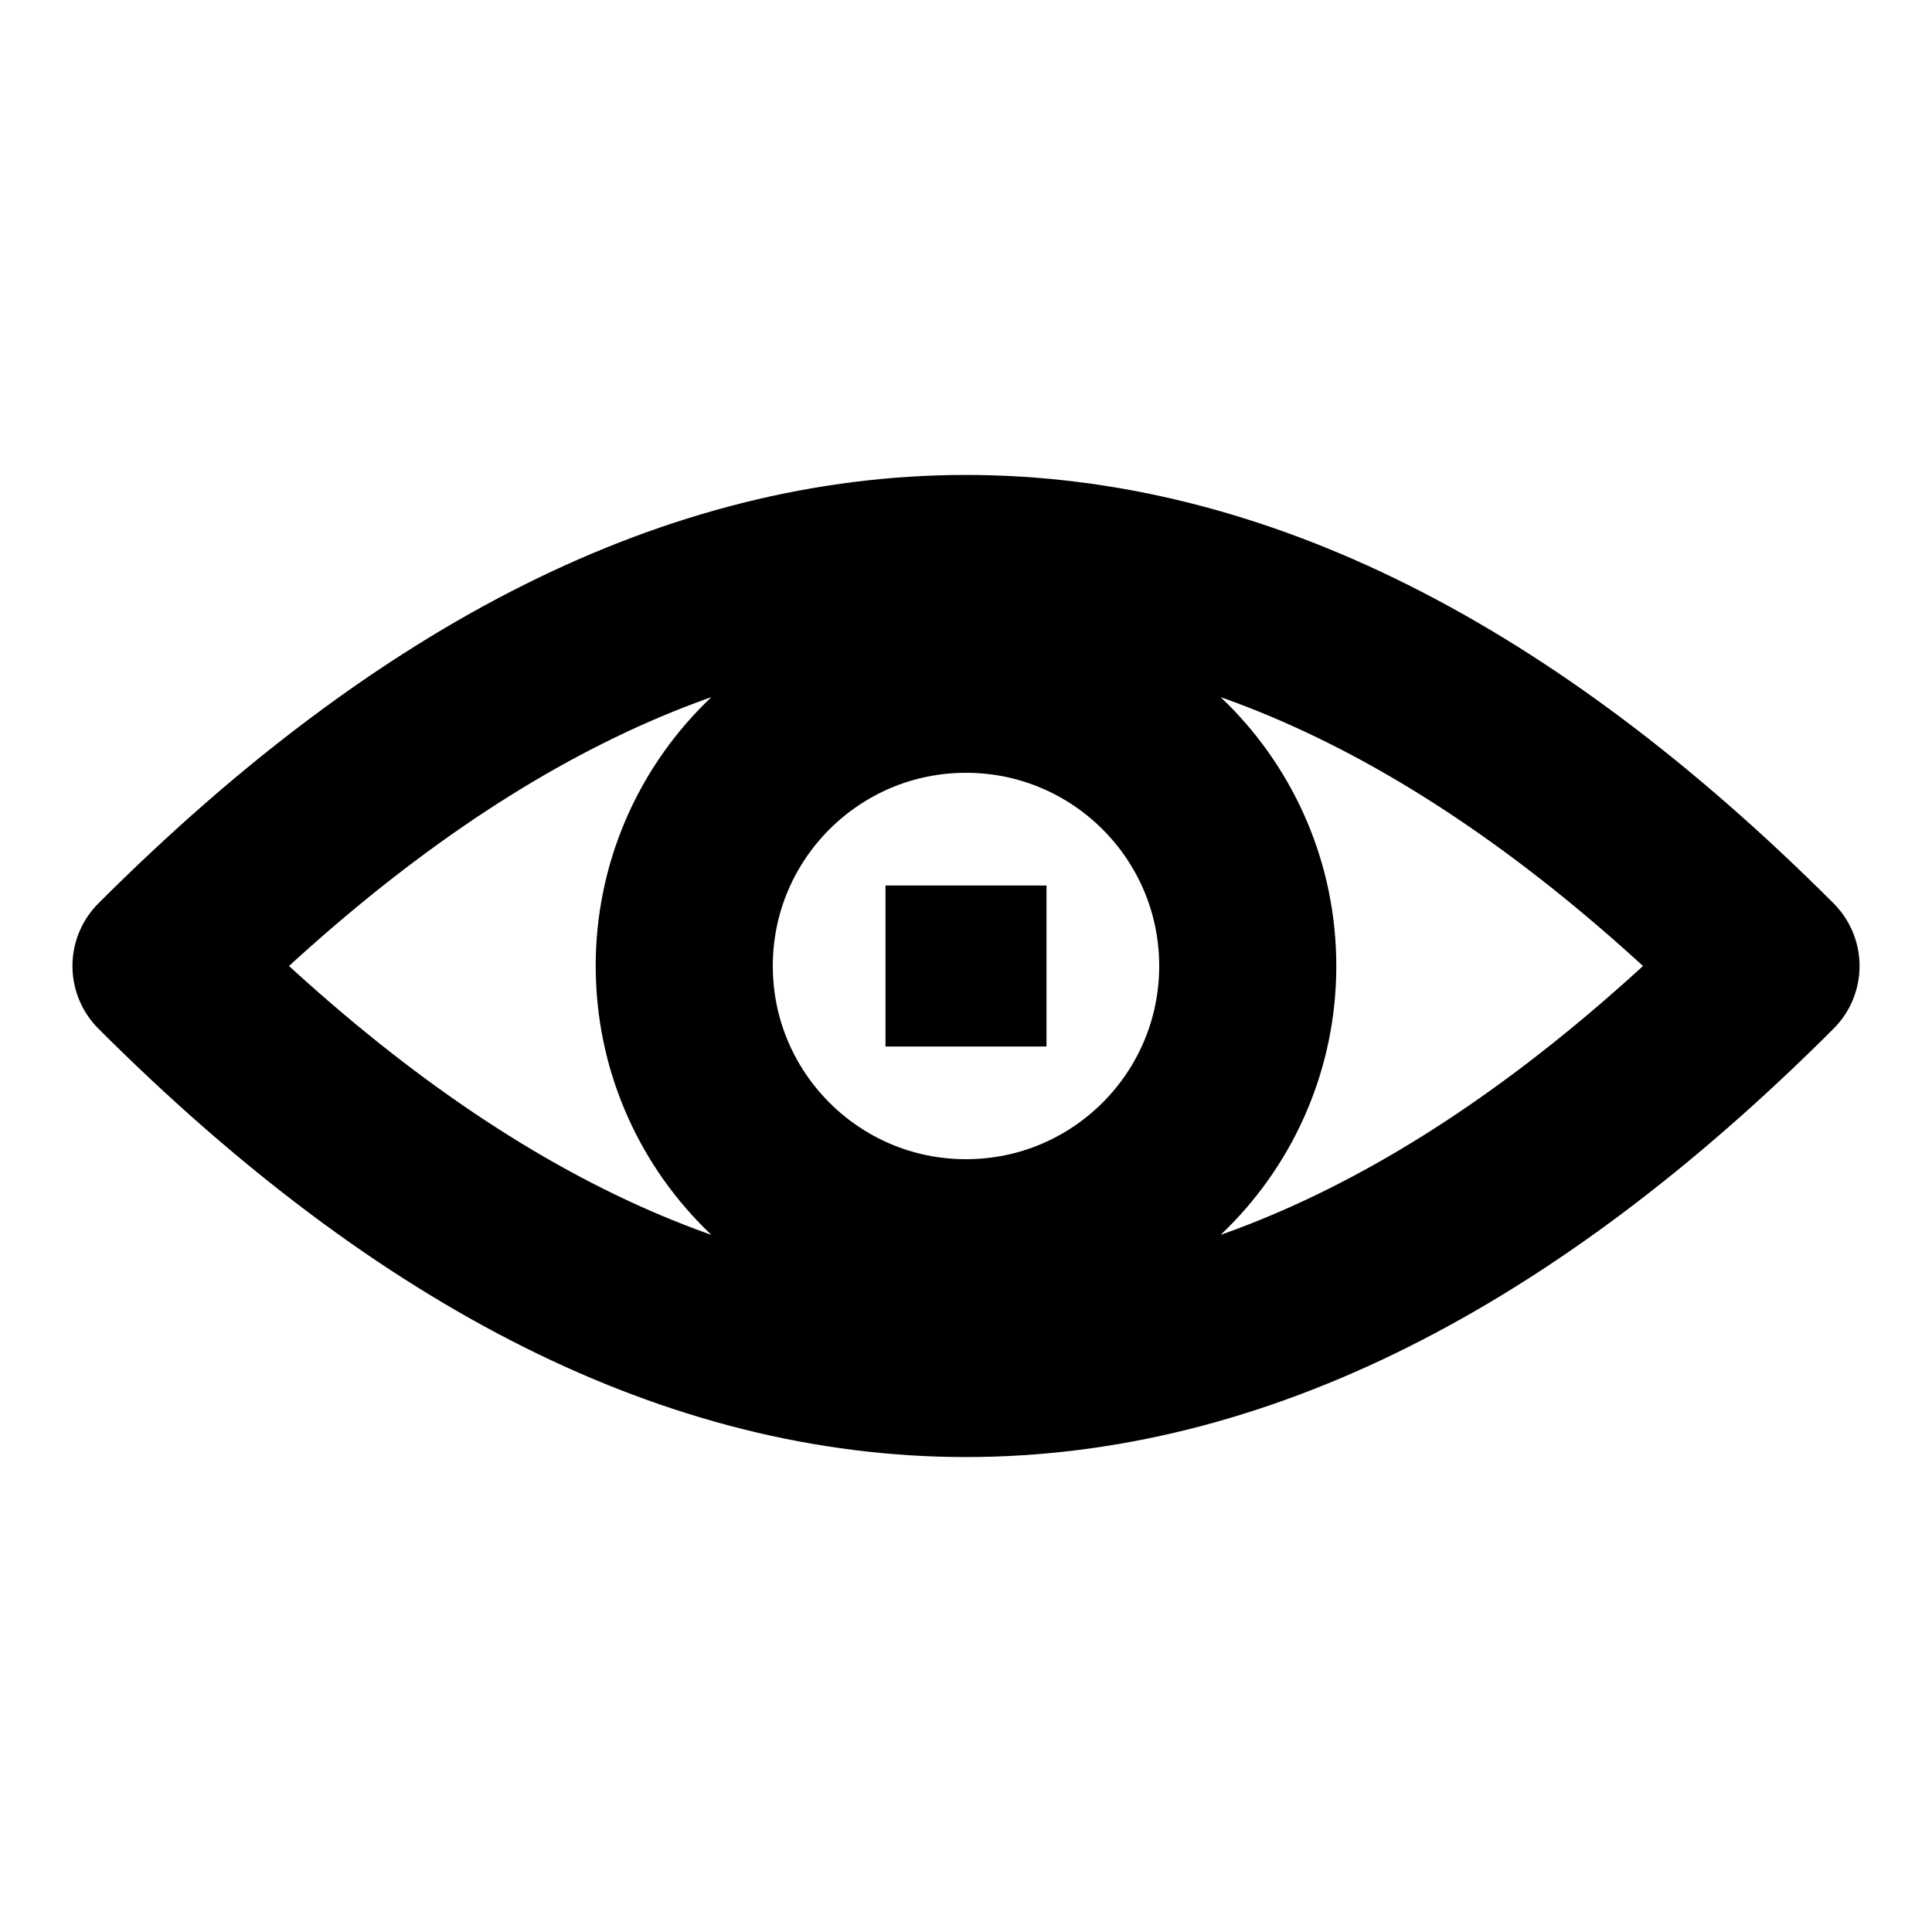
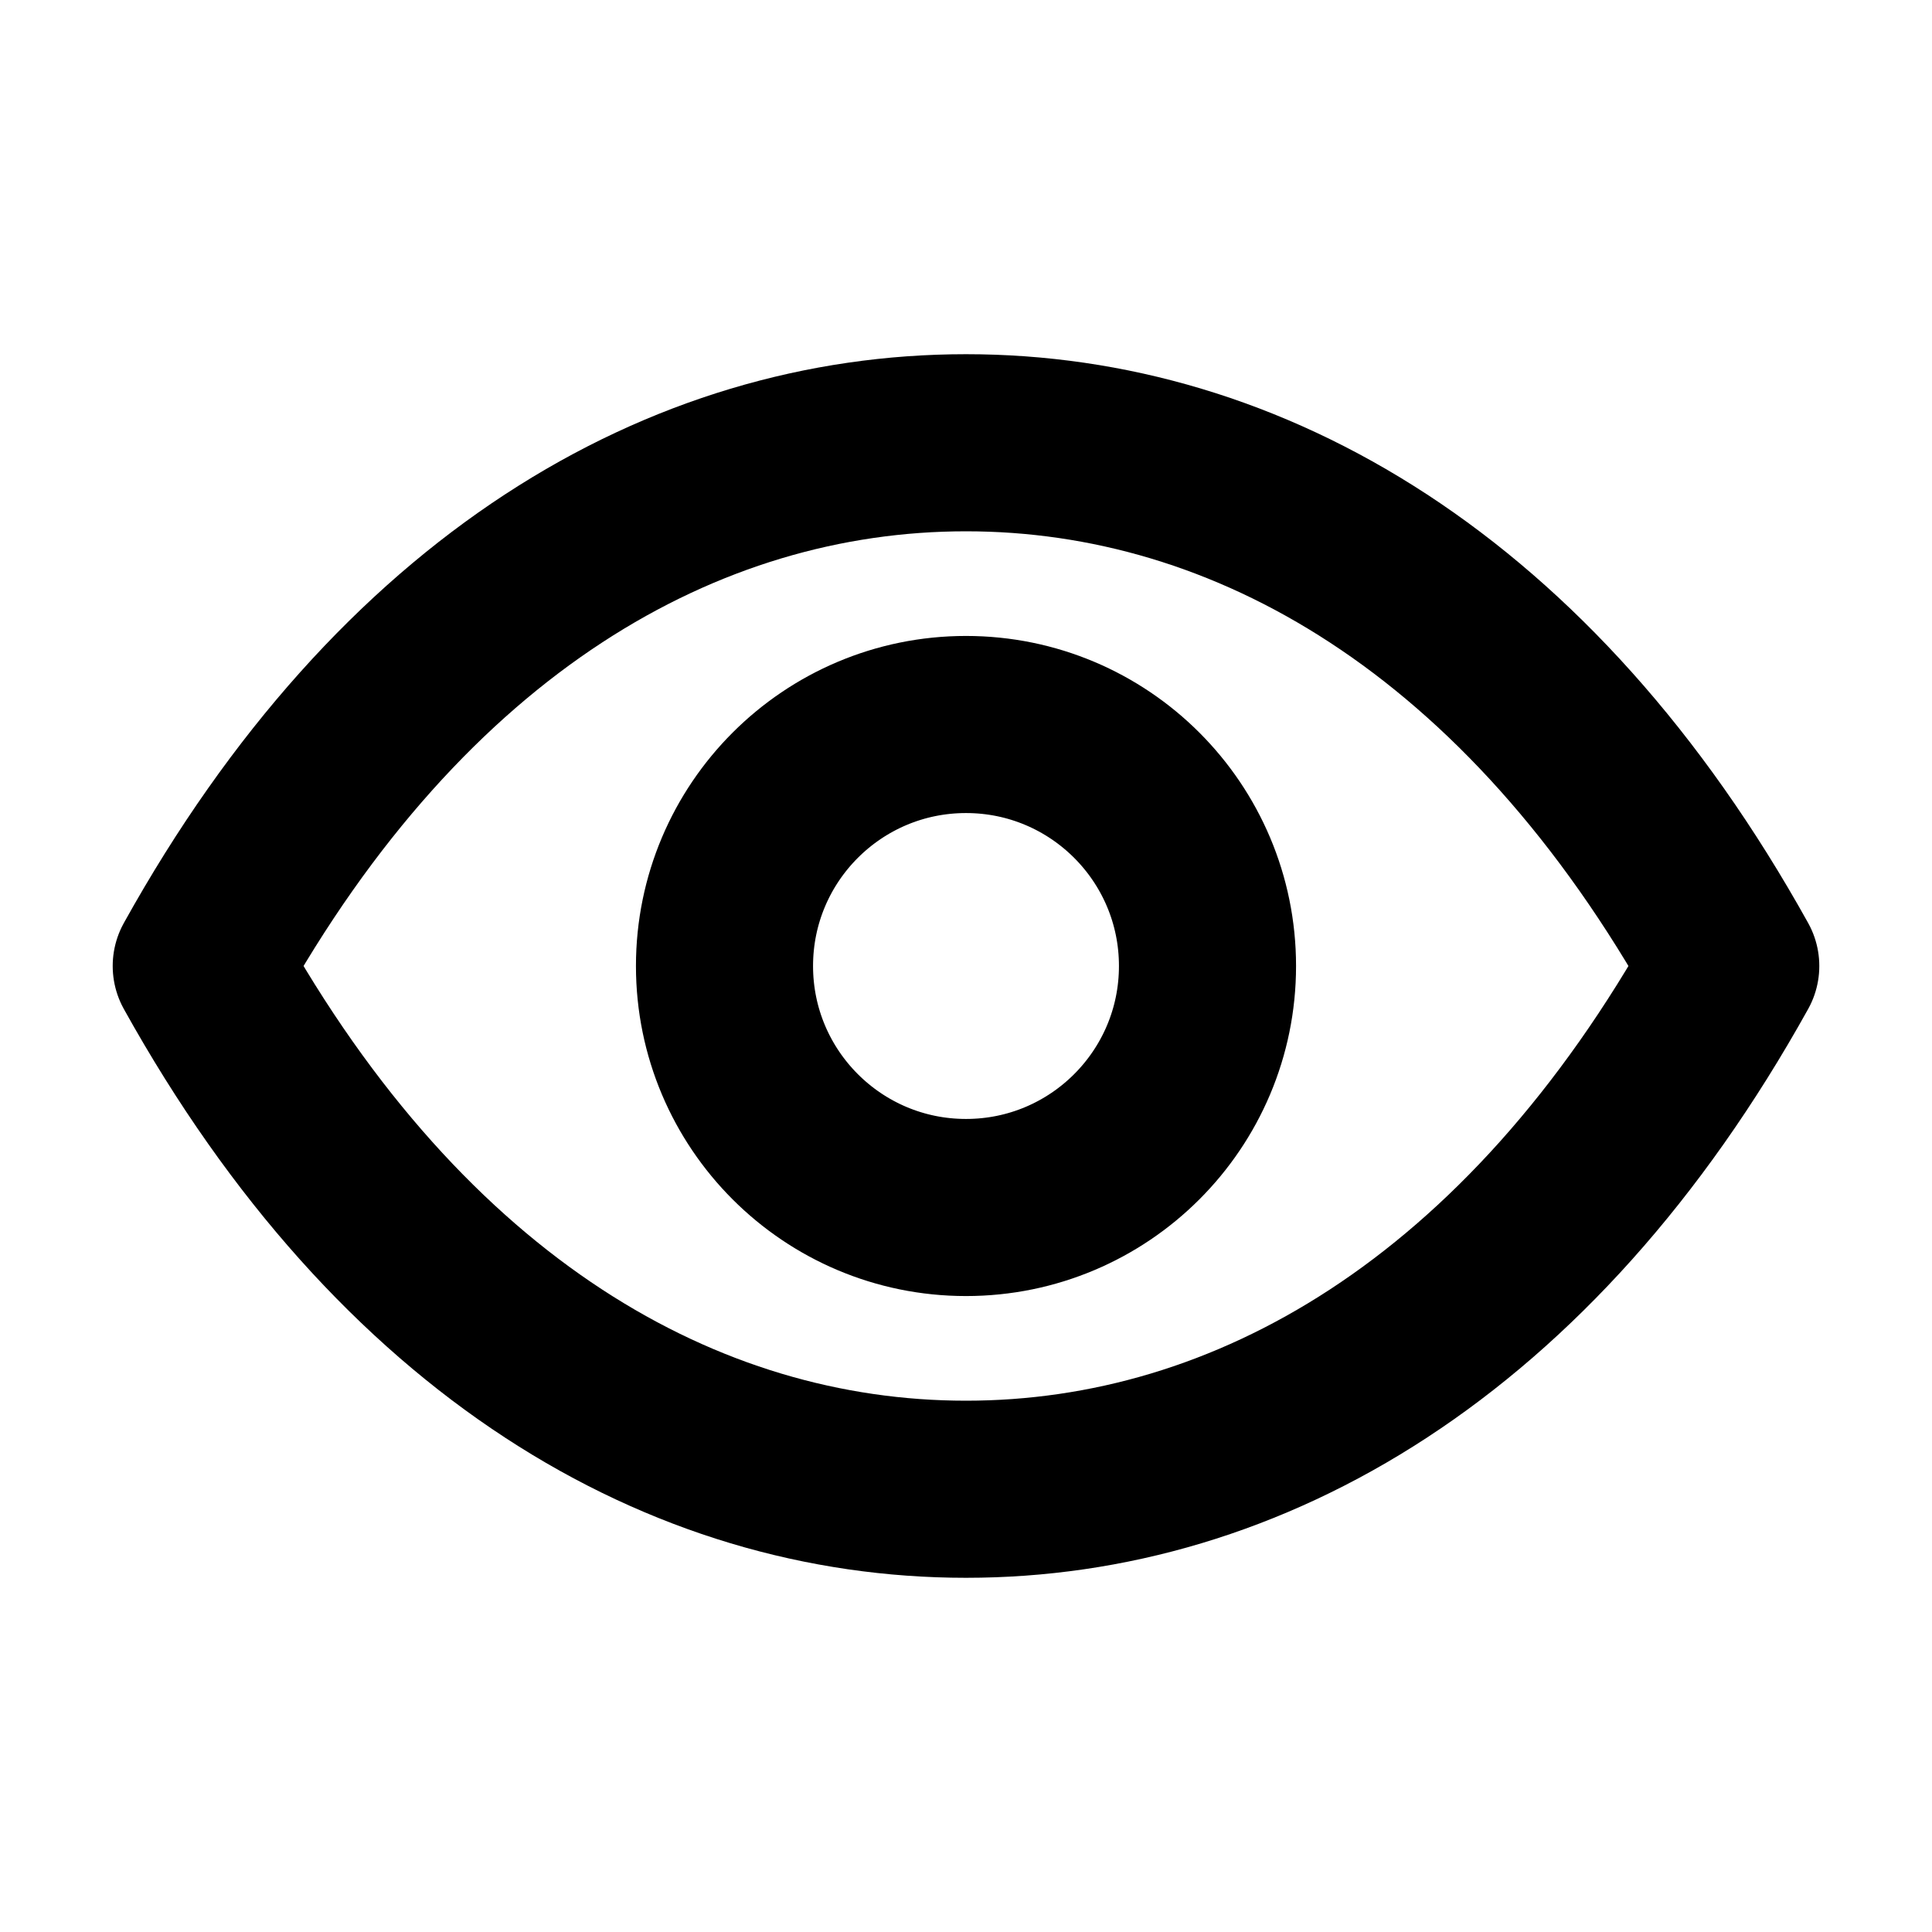
<svg xmlns="http://www.w3.org/2000/svg" width="24" height="24" viewBox="0 0 24 24">
-   <path d="M2 12 Q12 2 22 12 Q12 22 2 12 Z M8.5 12 a3.5 3.5 0 1 0 7.0 0 a3.5 3.5 0 1 0 -7.0 0" fill="none" stroke="#000000" stroke-width="2.2" stroke-linecap="round" stroke-linejoin="round" />
-   <path d="M11 11 h2 v2 h-2 z" fill="#000000" />
+   <path d="M2.5 12 C5 7.5 8.5 5.5 12 5.5 C15.5 5.5 19 7.5 21.5 12 C19 16.5 15.5 18.5 12 18.5 C8.5 18.5 5 16.5 2.5 12Z M9 12 a3 3 0 1 0 6 0 a3 3 0 1 0 -6 0" fill="none" stroke="#000000" stroke-width="2.2" stroke-linecap="round" stroke-linejoin="round" />
</svg>
